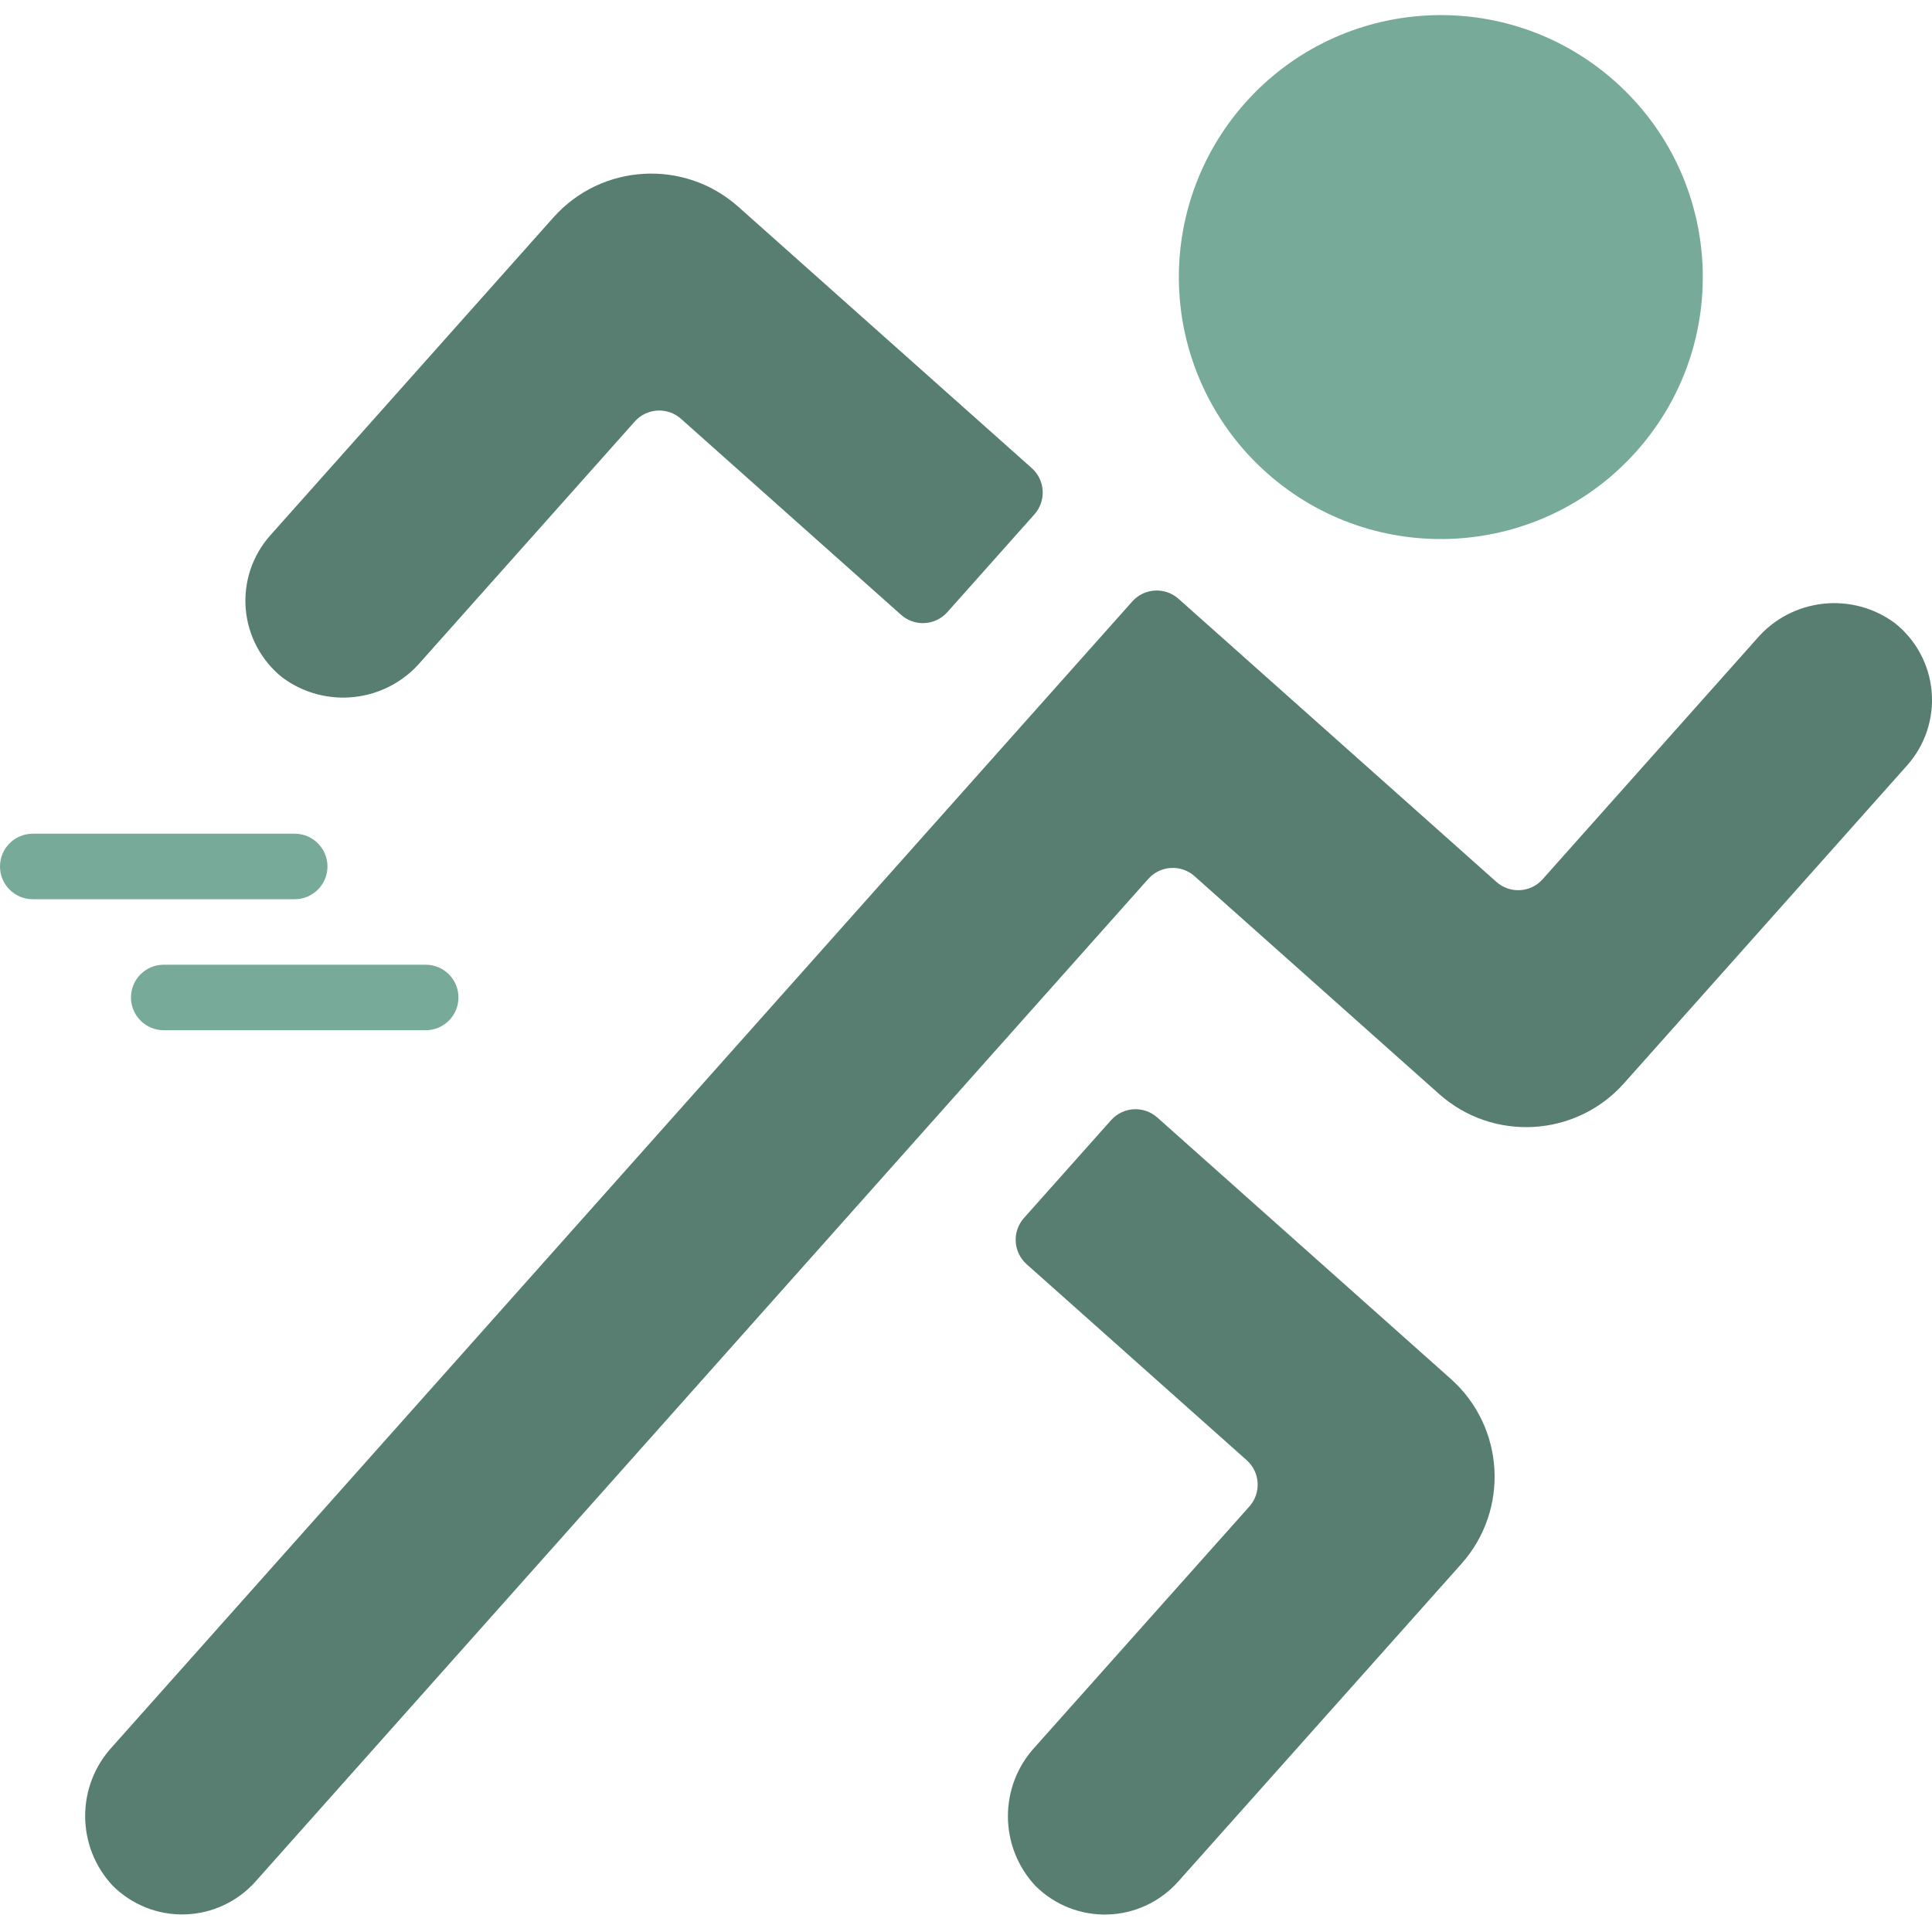
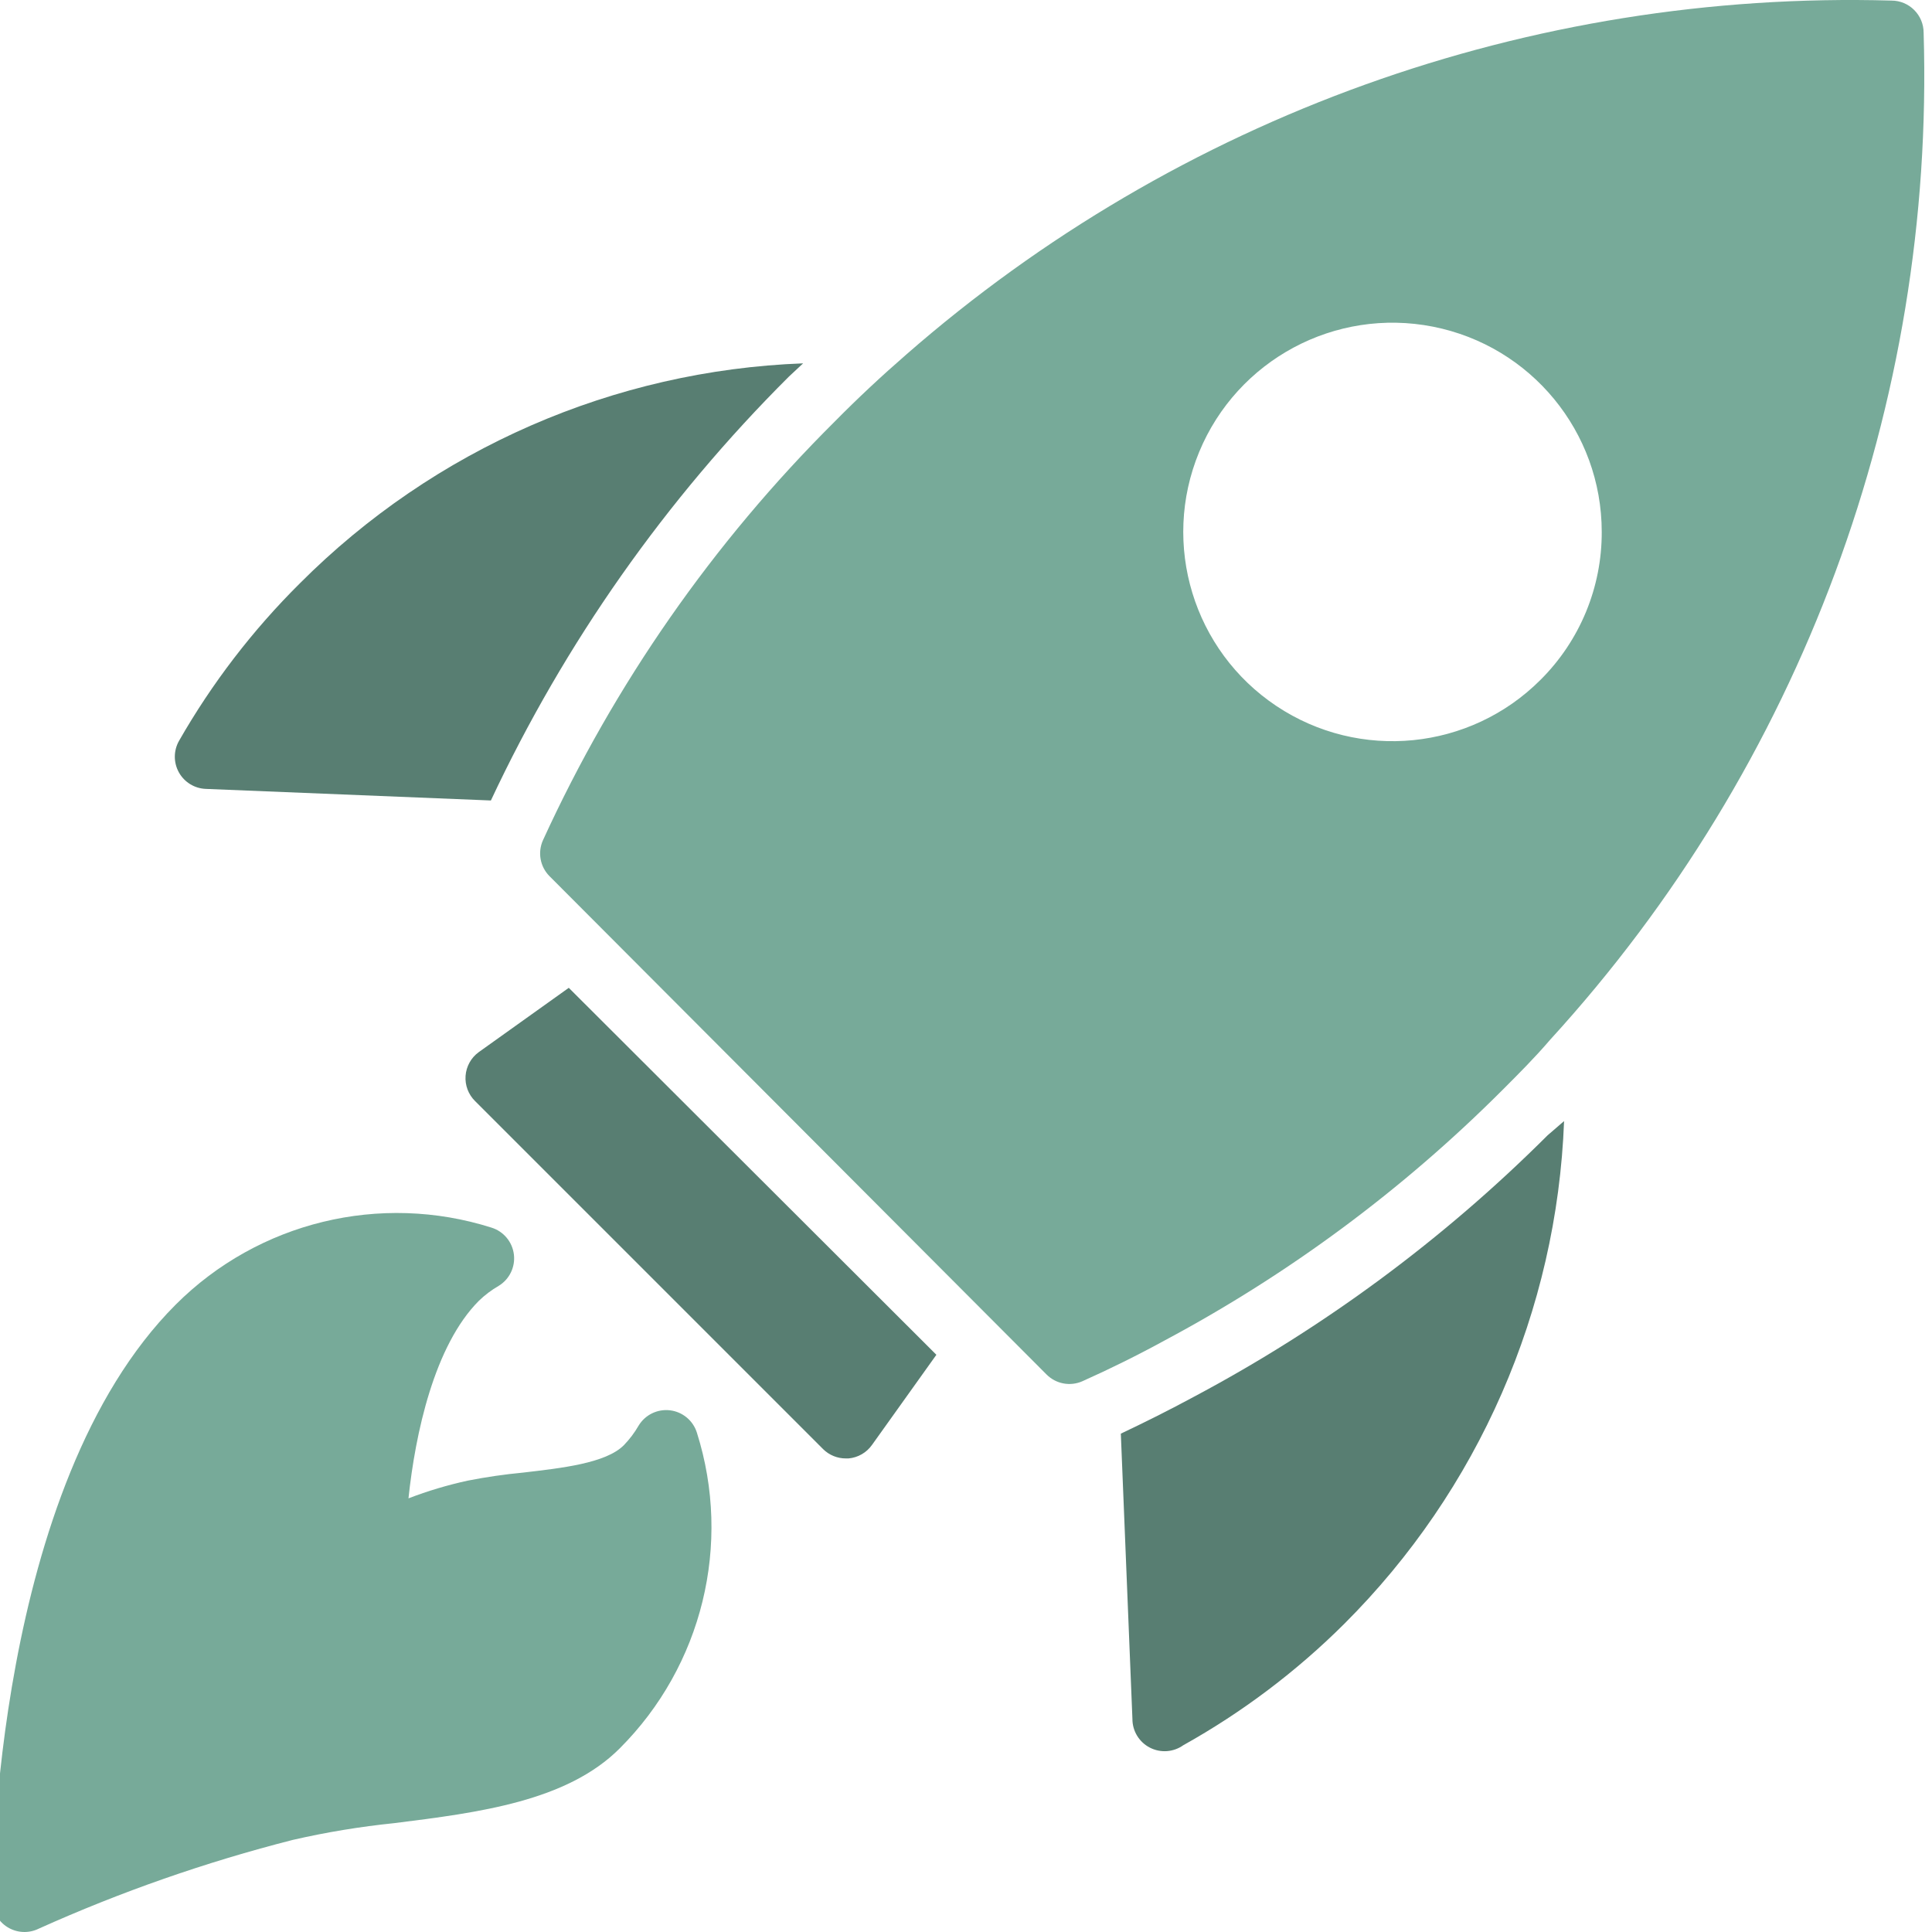
- <svg xmlns="http://www.w3.org/2000/svg" width="60pt" height="60pt" viewBox="0 -4 512 512">
-   <g fill="#587e72">
-     <path d="M430.38 283.08l11.543-12.957 63.488-71.289a26.04 26.04 0 00-3.195-37.665c-11.406-8.473-27.43-6.668-36.664 4.133l-56.738 63.703a8.669 8.669 0 01-12.25.71L344.72 183.54l-32.402-28.852a8.68 8.68 0 00-12.254.71l-28.855 32.396-241.43 271.08c-9.664 10.422-9.606 26.547.129 36.898a26.031 26.031 0 0037.785-1.129l236.62-265.73a8.67 8.67 0 015.98-2.895 8.676 8.676 0 016.274 2.18l51.844 46.176 12.965 11.543c14.316 12.746 36.254 11.477 49.004-2.836zM74.82 175.54c11.41 8.473 27.43 6.668 36.664-4.133l56.738-63.703a8.678 8.678 0 0112.254-.71l58.324 51.944a8.68 8.68 0 0012.254-.71l23.082-25.923a8.68 8.68 0 00-.711-12.253l-64.797-57.707-12.97-11.551c-14.311-12.746-36.253-11.477-49.003 2.835l-11.54 12.965-63.487 71.281a26.028 26.028 0 00-6.504 19.52 26.045 26.045 0 009.695 18.145z" />
-     <path d="M274.32 458.93c-9.664 10.422-9.605 26.547.129 36.898a26.036 26.036 0 0019.14 7.535 26.04 26.04 0 0018.634-8.715l63.535-71.273 11.539-12.953a34.72 34.72 0 00-2.836-49.016l-12.957-11.539-64.809-57.719a8.68 8.68 0 00-6.273-2.183 8.686 8.686 0 00-5.977 2.894l-23.086 25.922a8.68 8.68 0 00-2.183 6.274 8.702 8.702 0 002.894 5.98l58.324 51.938a8.681 8.681 0 012.89 5.98 8.666 8.666 0 01-2.187 6.274z" />
-   </g>
-   <path d="M335.66 121.27c28.629 25.504 72.512 22.965 98.016-5.668 25.5-28.629 22.965-72.512-5.668-98.016-28.629-25.5-72.516-22.965-98.016 5.668a69.435 69.435 0 00-17.469 50.184 69.421 69.421 0 0023.137 47.832zM8.68 234.3h69.422c4.793 0 8.68-3.883 8.68-8.676a8.68 8.68 0 00-8.68-8.68H8.68a8.68 8.68 0 00-8.68 8.68c0 4.793 3.887 8.676 8.68 8.676zM34.711 260.34a8.68 8.68 0 008.68 8.68h69.422a8.68 8.68 0 000-17.36H43.39a8.68 8.68 0 00-8.68 8.68z" fill="#77aa99" />
+ <svg xmlns="http://www.w3.org/2000/svg" width="64px" height="64px" fill="#7a9" viewBox="0 0 52.788 60.02">
+   <path d="M14.054 30.688l-2.8 2a1 1 0 00-.11 1.52l10.81 10.81a1 1 0 00.71.29h.08a1 1 0 00.73-.42l2-2.8z" fill="#587e72" />
+   <path d="M56.144 1.018a1 1 0 00-1-1 44.57 44.57 0 00-30.61 11c-.76.66-1.51 1.36-2.22 2.08a44.38 44.38 0 00-9.06 13 1 1 0 00.2 1.12l15.44 15.48a1 1 0 001.12.21c.85-.38 1.72-.81 2.56-1.27a44.36 44.36 0 0010.49-7.78c.51-.51 1-1 1.48-1.56a44.38 44.38 0 0011.6-31.28zm-11.9 20.1a6.5 6.5 0 111.9-4.6 6.45 6.45 0 01-1.9 4.6z" />
+   <path d="M44.464 35.268a46.36 46.36 0 01-11 8.13c-.74.4-1.5.78-2.26 1.14l.36 8.86a1 1 0 001.58.82 22.93 22.93 0 005-3.77 23.3 23.3 0 006.83-15.62zM20.894 11.698l.44-.41a23.31 23.31 0 00-15.63 6.83 22.94 22.94 0 00-3.76 4.9 1 1 0 00.83 1.49l8.86.36a46.36 46.36 0 019.26-13.17z" fill="#587e72" />
+   <path d="M18.034 44.508a1 1 0 00-1.81-.22 3.13 3.13 0 01-.46.61c-.56.56-1.93.71-3.13.85a17.3 17.3 0 00-1.72.25 12.63 12.63 0 00-1.84.55c.21-2 .8-4.75 2.19-6.14a3.14 3.14 0 01.61-.46 1 1 0 00-.22-1.81 9.72 9.72 0 00-9.81 2.39c-5.64 5.64-5.7 17.97-5.7 18.49a1 1 0 001.44.9 48.37 48.37 0 017.9-2.76 25.9 25.9 0 013.15-.52c2.64-.33 5.36-.68 7-2.32a9.72 9.72 0 002.4-9.81z" />
</svg>
